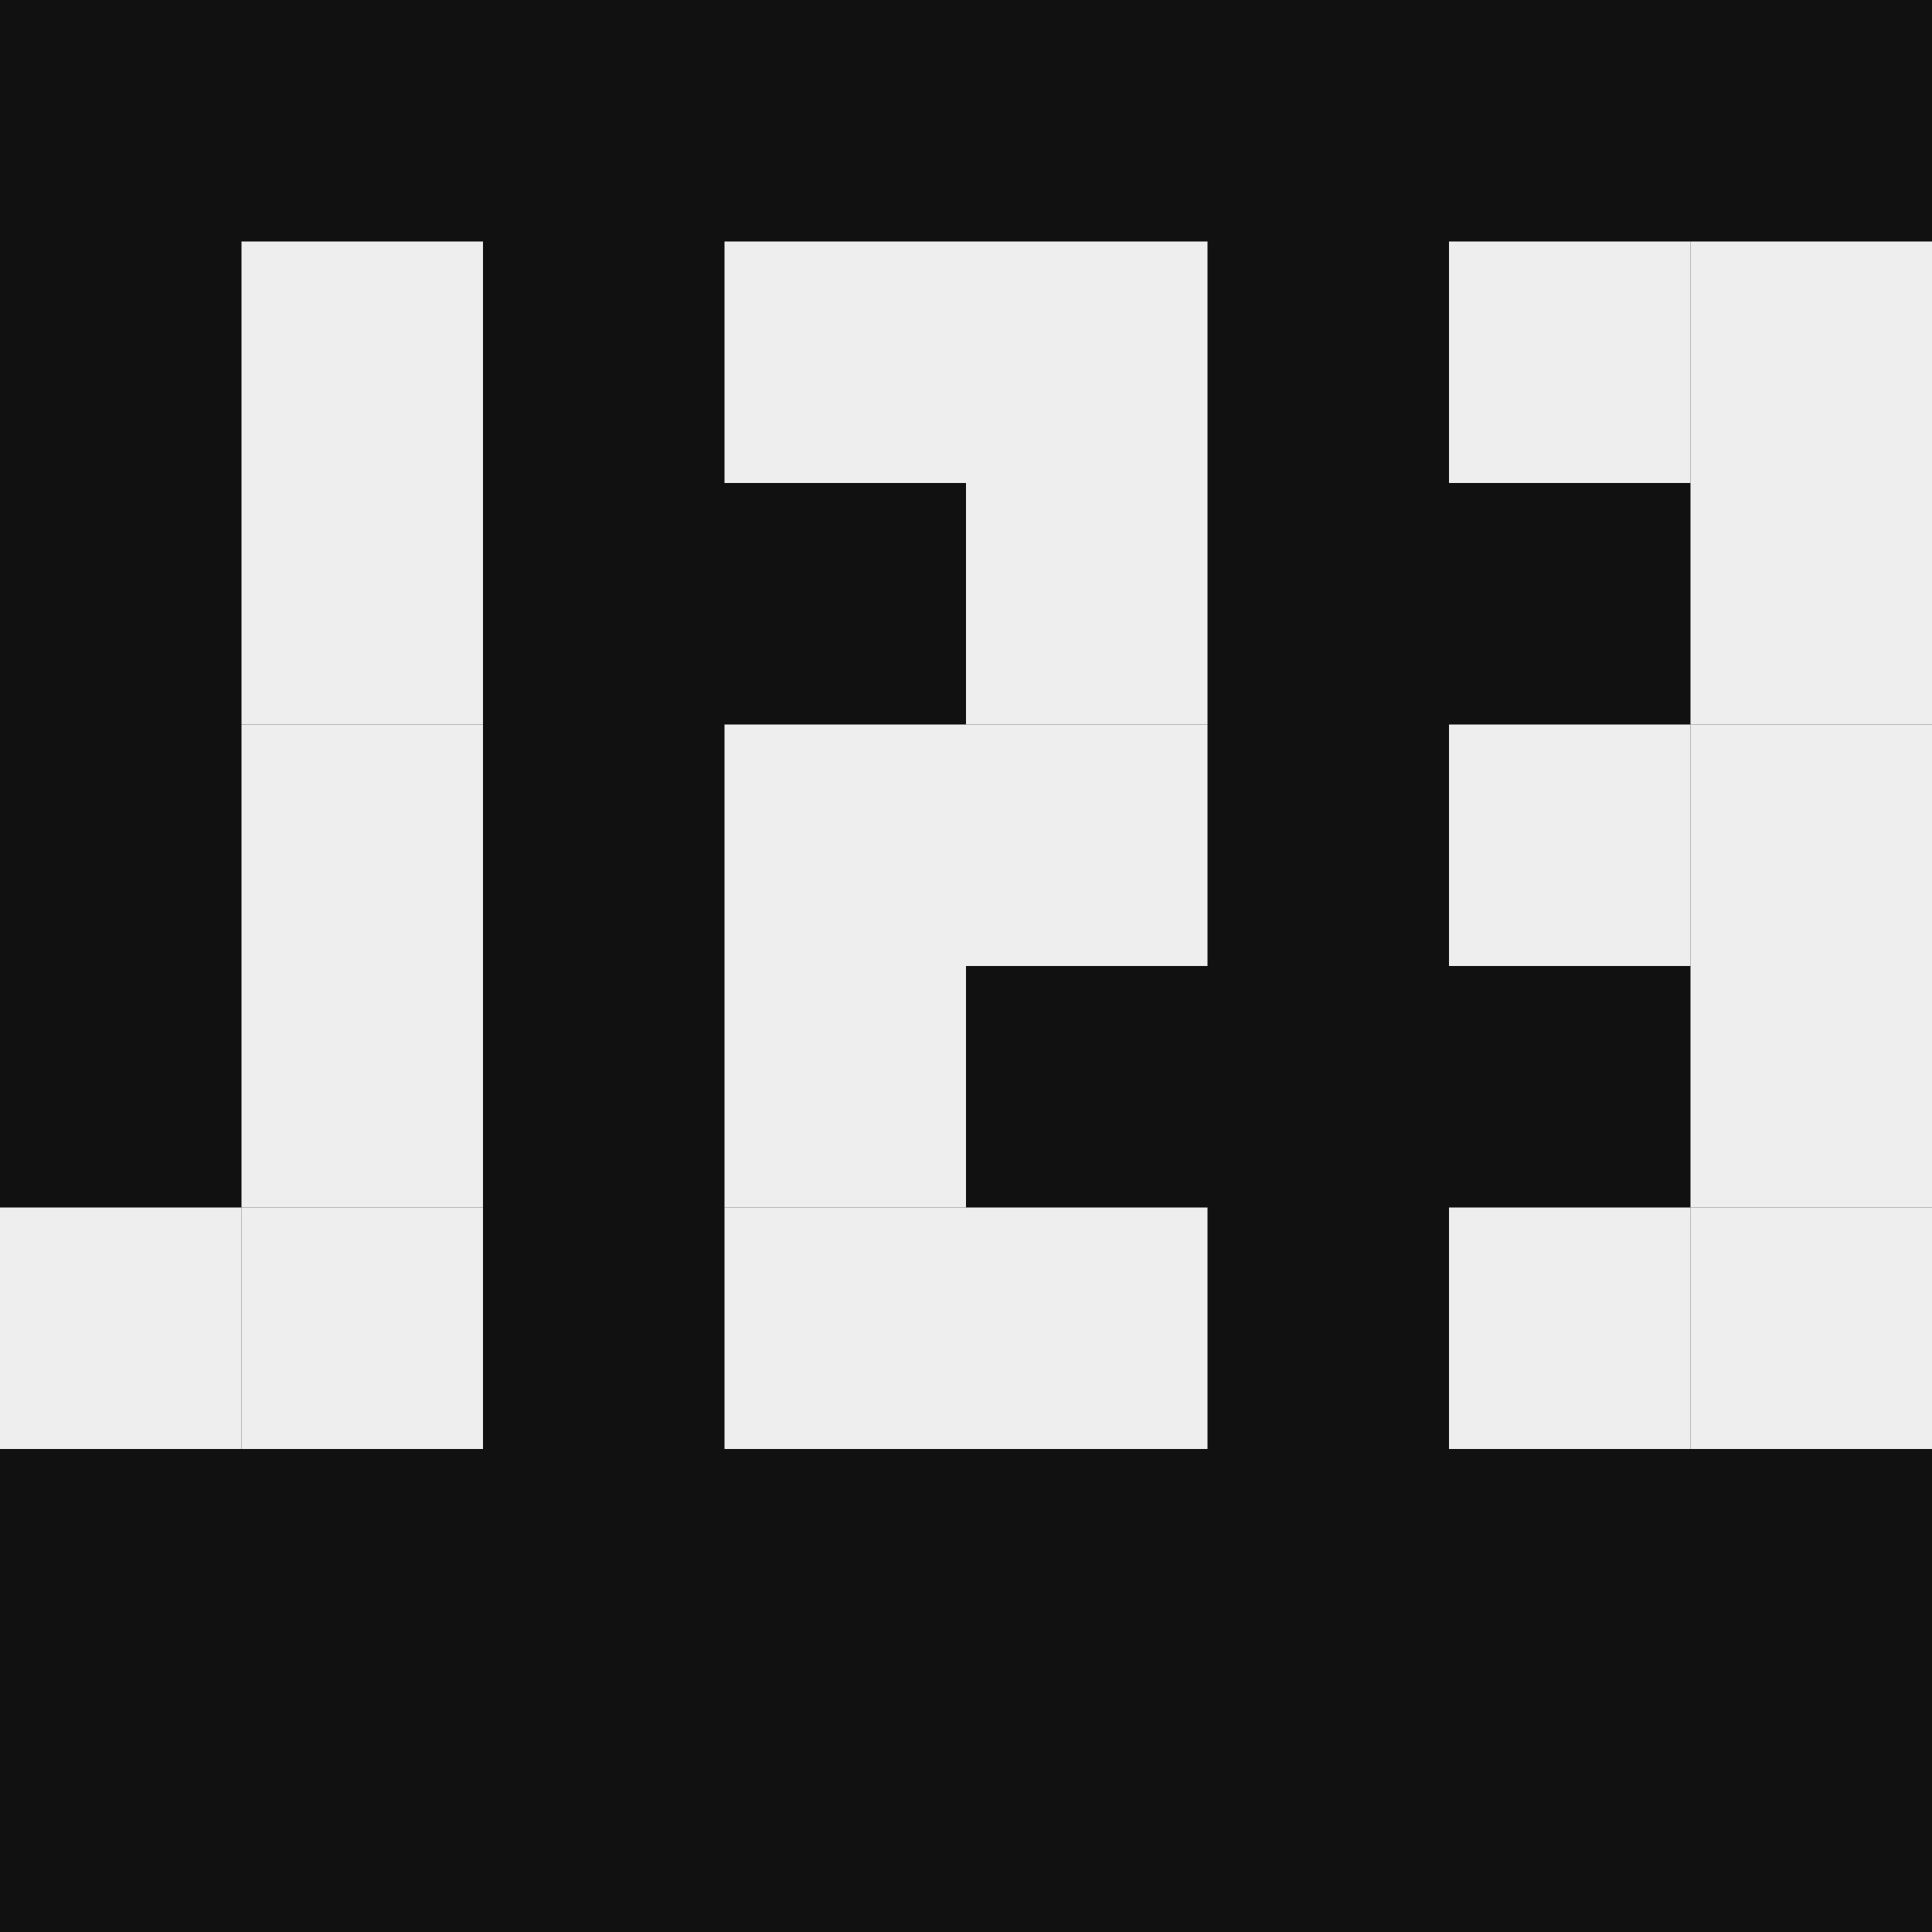
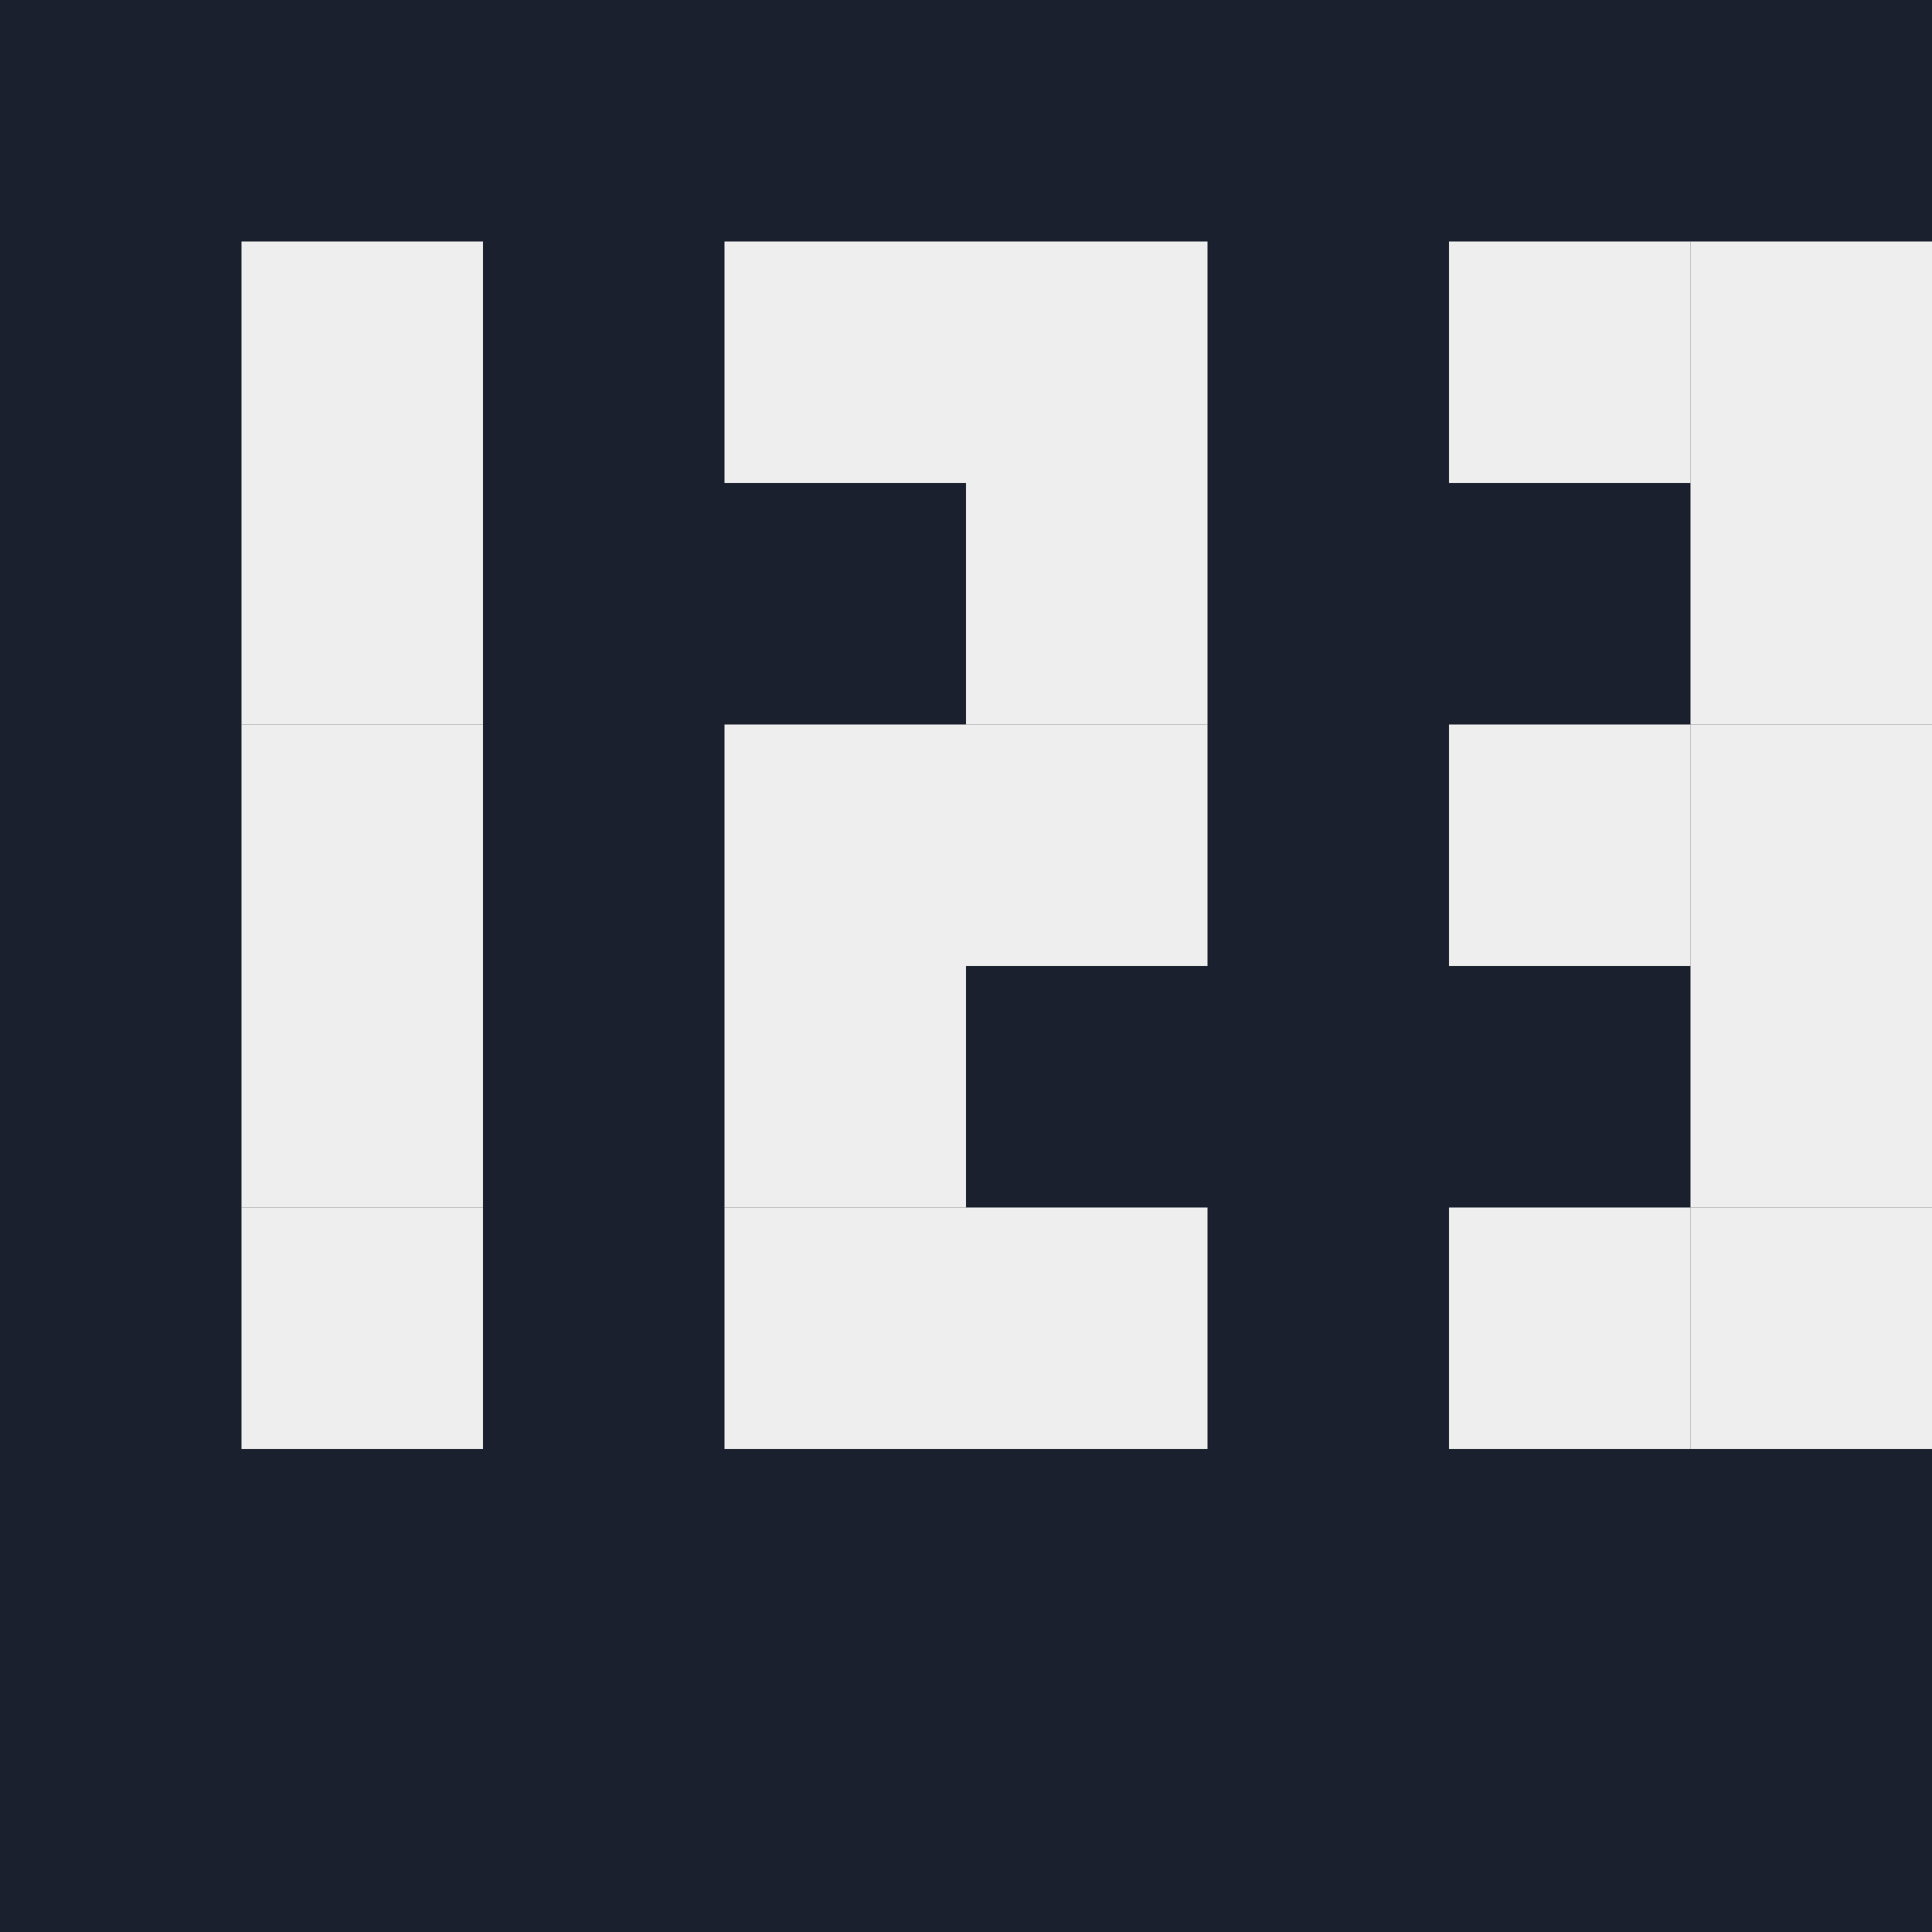
<svg xmlns="http://www.w3.org/2000/svg" viewBox="0 0 32 32">
-   <rect width="32" height="32" fill="#111" />
+   <rect width="32" height="32" fill="#1a202d" />
  <rect x="4" y="4" width="4" height="4" fill="#eeeeee" />
  <rect x="4" y="8" width="4" height="4" fill="#eeeeee" />
  <rect x="4" y="12" width="4" height="4" fill="#eeeeee" />
  <rect x="4" y="16" width="4" height="4" fill="#eeeeee" />
  <rect x="4" y="20" width="4" height="4" fill="#eeeeee" />
-   <rect x="0" y="20" width="4" height="4" fill="#eeeeee" />
  <rect x="12" y="4" width="4" height="4" fill="#eeeeee" />
  <rect x="16" y="4" width="4" height="4" fill="#eeeeee" />
  <rect x="16" y="8" width="4" height="4" fill="#eeeeee" />
  <rect x="12" y="12" width="4" height="4" fill="#eeeeee" />
  <rect x="16" y="12" width="4" height="4" fill="#eeeeee" />
  <rect x="12" y="16" width="4" height="4" fill="#eeeeee" />
  <rect x="12" y="20" width="4" height="4" fill="#eeeeee" />
  <rect x="16" y="20" width="4" height="4" fill="#eeeeee" />
  <rect x="24" y="4" width="4" height="4" fill="#eeeeee" />
  <rect x="28" y="4" width="4" height="4" fill="#eeeeee" />
  <rect x="28" y="12" width="4" height="4" fill="#eeeeee" />
  <rect x="24" y="12" width="4" height="4" fill="#eeeeee" />
  <rect x="28" y="20" width="4" height="4" fill="#eeeeee" />
  <rect x="24" y="20" width="4" height="4" fill="#eeeeee" />
  <rect x="28" y="8" width="4" height="4" fill="#eeeeee" />
  <rect x="28" y="16" width="4" height="4" fill="#eeeeee" />
</svg>
